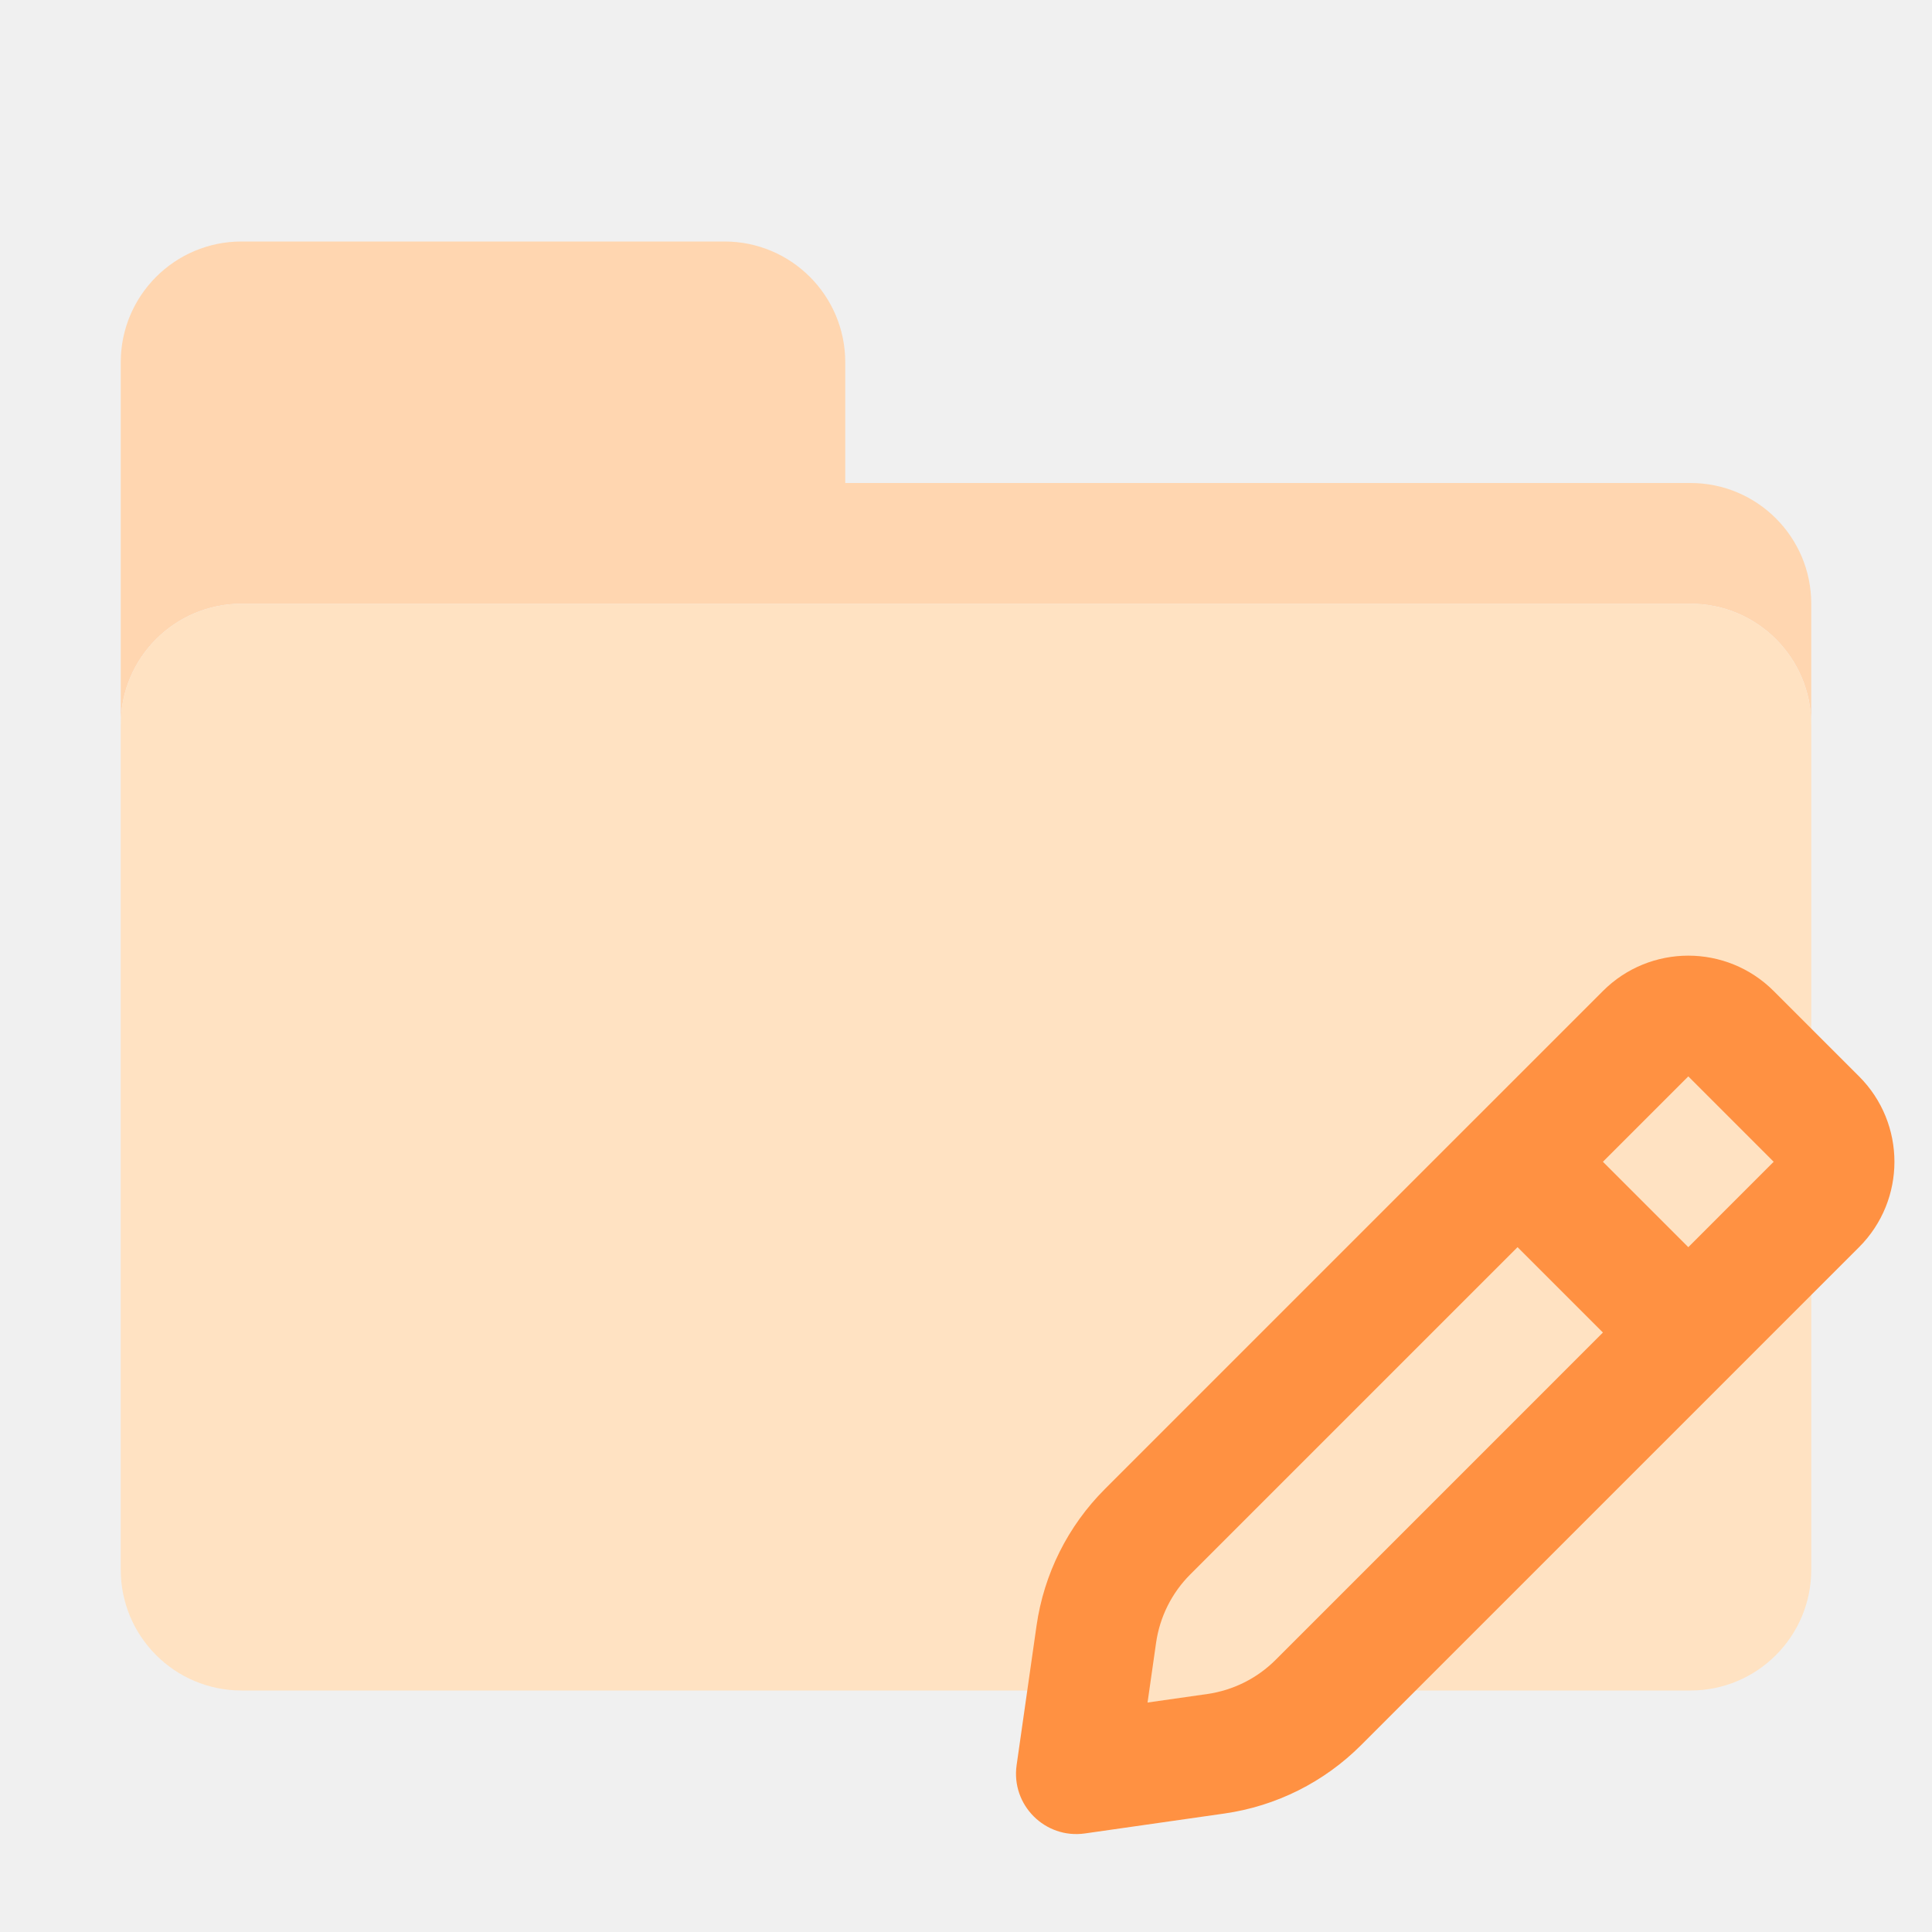
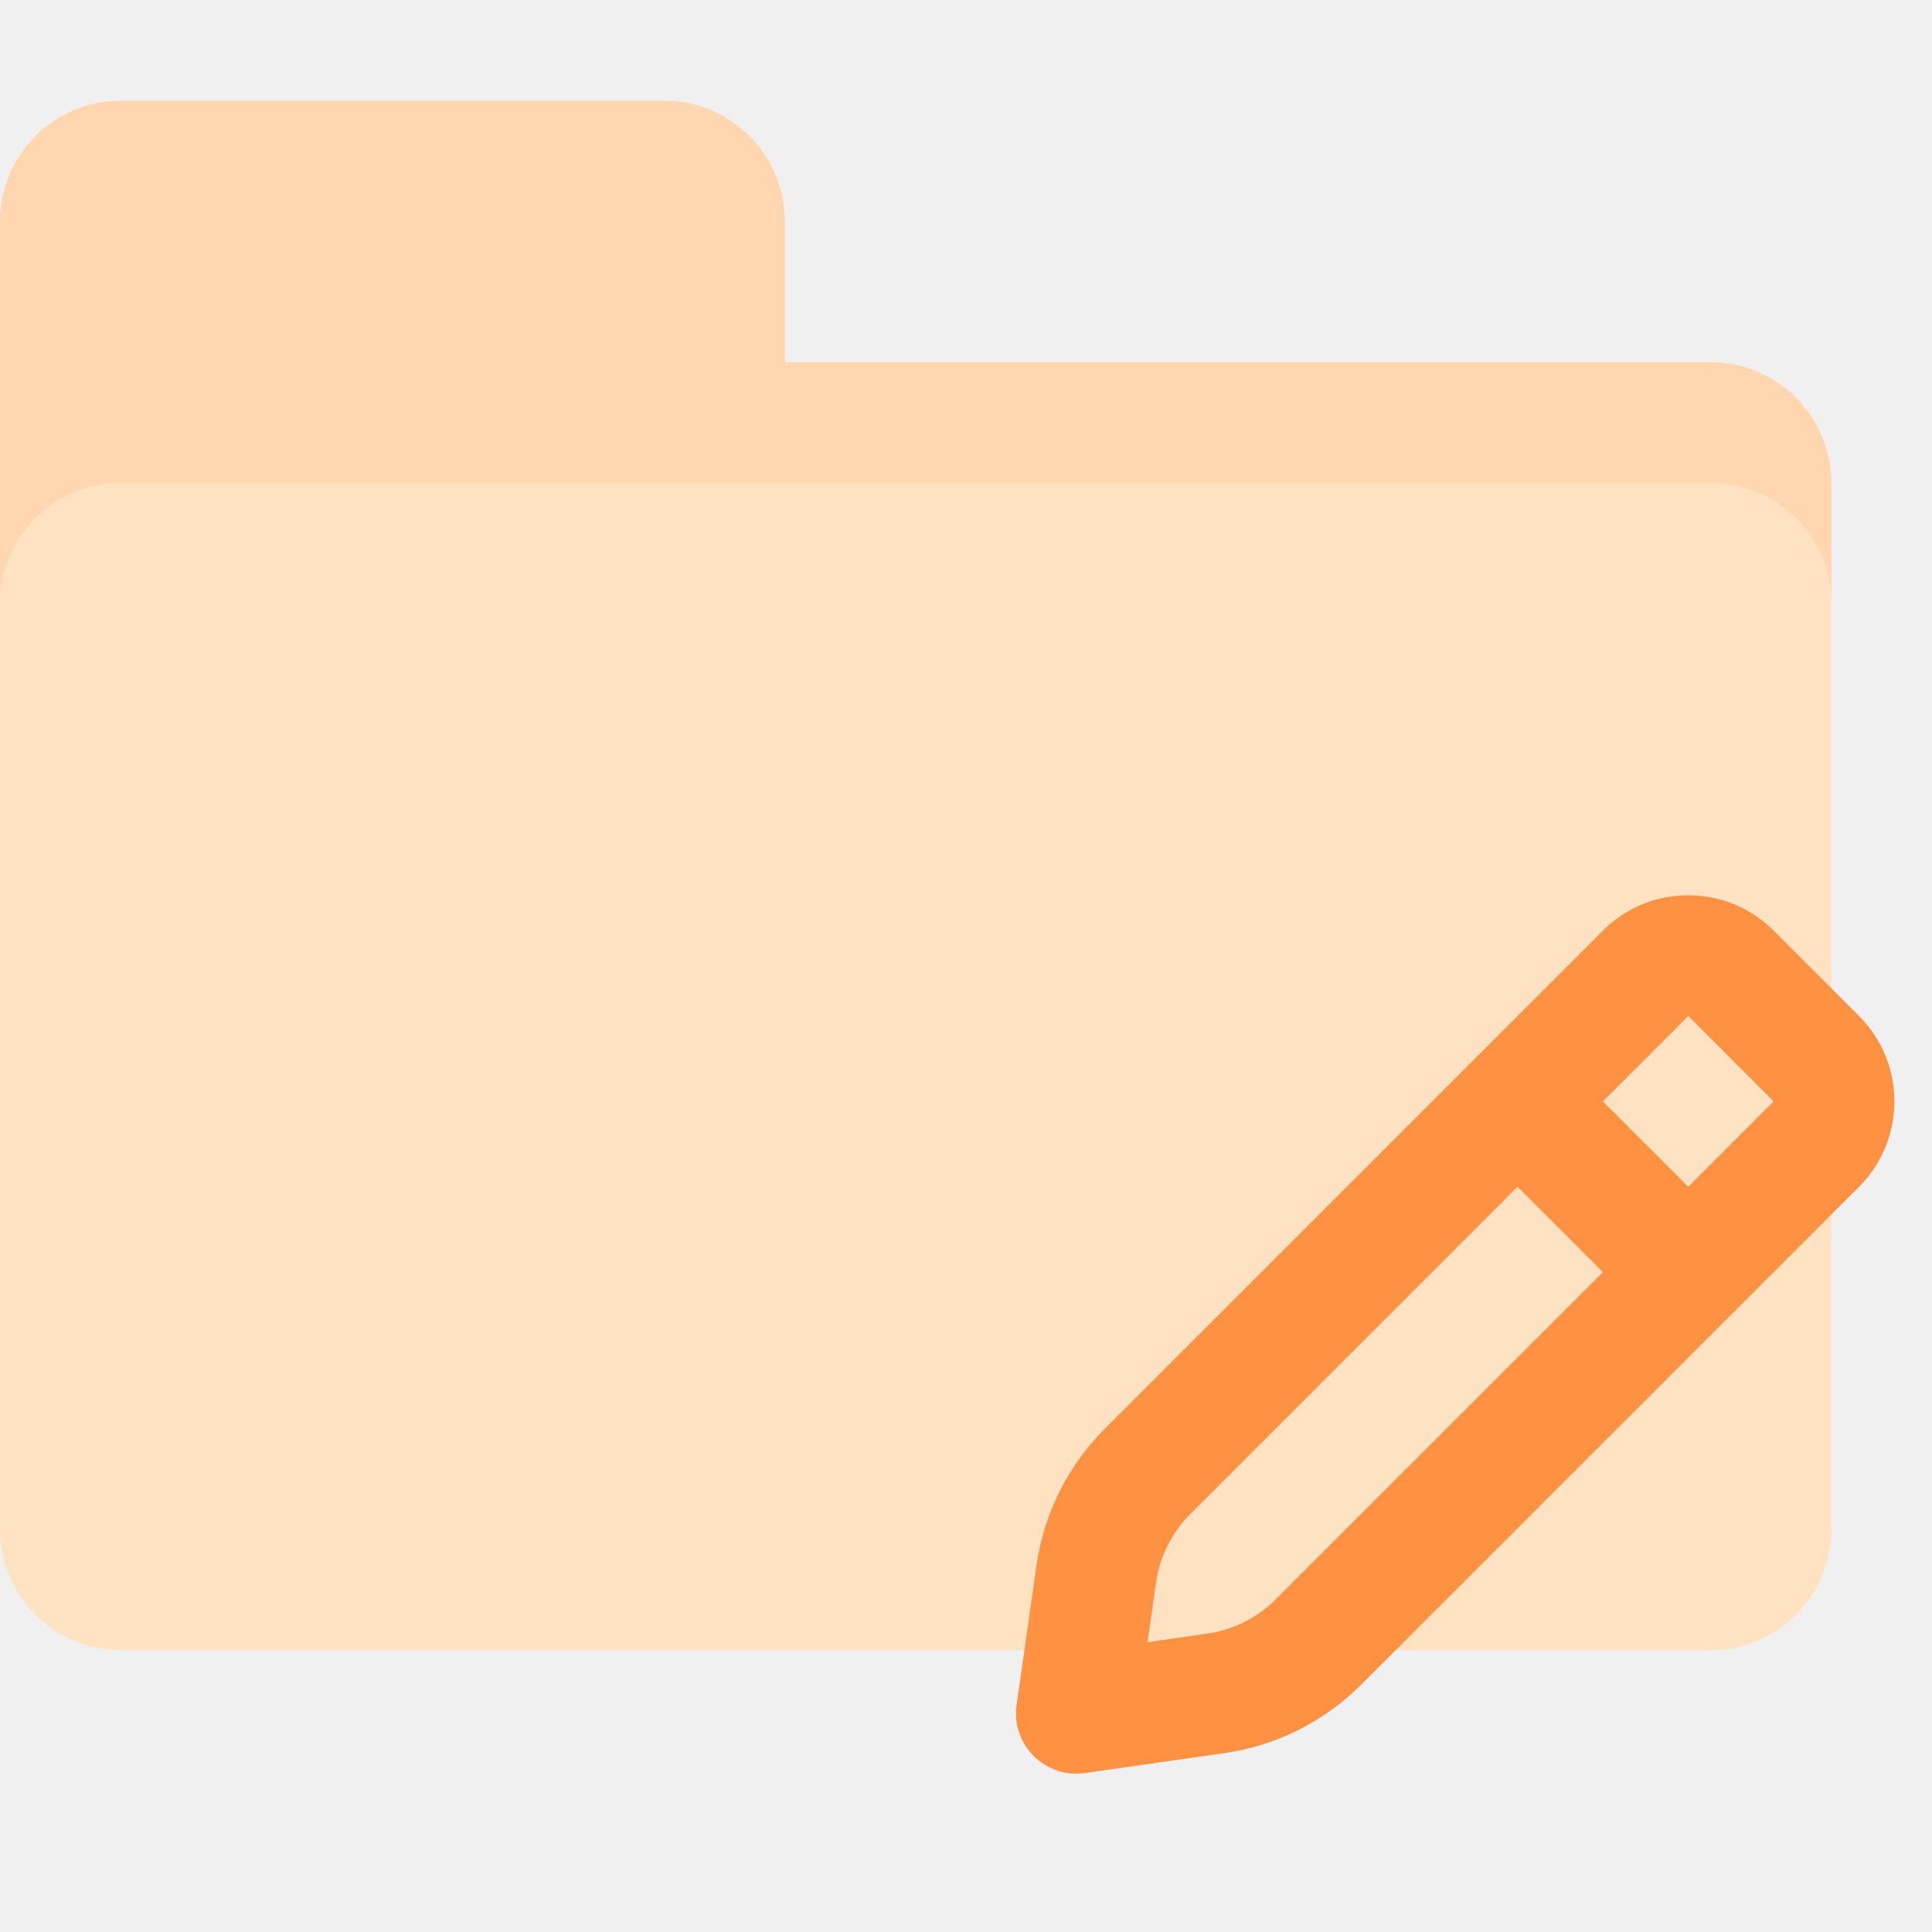
<svg xmlns="http://www.w3.org/2000/svg" width="96" height="96" viewBox="0 0 96 96" fill="none">
  <g clip-path="url(#clip0_4805_67105)">
-     <path d="M6 18C6 14.687 8.686 12 12 12H36C39.314 12 42 14.687 42 18V24H84C87.314 24 90 26.686 90 30V36C90 32.687 87.314 30 84 30H12C8.686 30 6 32.687 6 36V18Z" fill="#FFD6B0" />
-     <rect x="6" y="30" width="84" height="54" rx="6" fill="#FFE2C2" />
+     <path d="M85 24H6C2.686 24 0 26.686 0 30V76C0 79.314 2.686 82 6 82H85C88.314 82 91 79.314 91 76V30C91 26.686 88.314 24 85 24Z" fill="#FFE2C2" style="fill:#FFE2C2;fill:color(display-p3 1 0.886 0.761);fill-opacity:1;" />
+     <path d="M0 11C0 7.686 2.686 5 6 5H33C36.314 5 39 7.686 39 11V18H85C88.314 18 91 20.686 91 24V30C91 26.686 88.314 24 85 24H6C2.686 24 0 26.686 0 30V11Z" fill="#FFD6B0" style="fill:#FFD6B0;fill:color(display-p3 1 0.84 0.69);fill-opacity:1;" />
    <g clip-path="url(#clip1_4805_67105)">
-       <path d="M54 78V87H63L90 60V57L84 51H81L54 78Z" fill="#FFE2C2" />
-       <path fill-rule="evenodd" clip-rule="evenodd" d="M88.133 57.728L83.891 53.485L81.769 55.607L79.648 57.728L83.891 61.971L86.012 59.849L88.133 57.728ZM88.133 66.213L92.376 61.971C94.719 59.627 94.719 55.828 92.376 53.485L88.133 49.243C85.79 46.9 81.991 46.9 79.648 49.243L75.406 53.485L73.284 55.607L71.163 57.728L54.9 73.991C53.063 75.827 51.873 78.209 51.505 80.78L50.515 87.709C50.233 89.689 51.93 91.386 53.91 91.103L60.839 90.113C63.41 89.746 65.791 88.555 67.627 86.719L83.891 70.456L86.012 68.335L88.133 66.213ZM75.406 61.971L79.648 66.213L63.385 82.477C62.467 83.395 61.276 83.99 59.991 84.174L57.021 84.598L57.445 81.628C57.629 80.343 58.224 79.152 59.142 78.234L75.406 61.971Z" fill="#FF9142" />
+       <path d="M54 75V84H63L90 57V54L84 48H81L54 75Z" fill="#FFE2C2" style="fill:#FFE2C2;fill:color(display-p3 1 0.886 0.761);fill-opacity:1;" />
+       <path fill-rule="evenodd" clip-rule="evenodd" d="M88.133 54.728L83.891 50.485L81.769 52.607L79.648 54.728L83.891 58.971L86.012 56.849L88.133 54.728ZM88.133 63.213L92.376 58.971C94.719 56.627 94.719 52.828 92.376 50.485L88.133 46.243C85.79 43.9 81.991 43.9 79.648 46.243L75.406 50.485L73.284 52.607L71.163 54.728L54.9 70.991C53.063 72.827 51.873 75.209 51.505 77.78L50.515 84.709C50.233 86.689 51.93 88.386 53.91 88.103L60.839 87.113C63.41 86.746 65.791 85.555 67.627 83.719L83.891 67.456L86.012 65.335L88.133 63.213ZM75.406 58.971L79.648 63.213L63.385 79.477C62.467 80.395 61.276 80.99 59.991 81.174L57.021 81.598L57.445 78.628C57.629 77.343 58.224 76.152 59.142 75.234L75.406 58.971Z" fill="#FF9142" style="fill:#FF9142;fill:color(display-p3 1 0.568 0.26);fill-opacity:1;" />
    </g>
  </g>
  <defs>
    <clipPath id="clip0_4805_67105">
-       <rect width="96" height="96" fill="white" />
+       <rect width="96" height="96" fill="white" style="fill:white;fill-opacity:1;" />
    </clipPath>
    <clipPath id="clip1_4805_67105">
-       <rect width="48" height="48" fill="white" transform="translate(48 45)" />
+       <rect width="48" height="48" fill="white" style="fill:white;fill-opacity:1;" transform="translate(48 42)" />
    </clipPath>
  </defs>
</svg>
